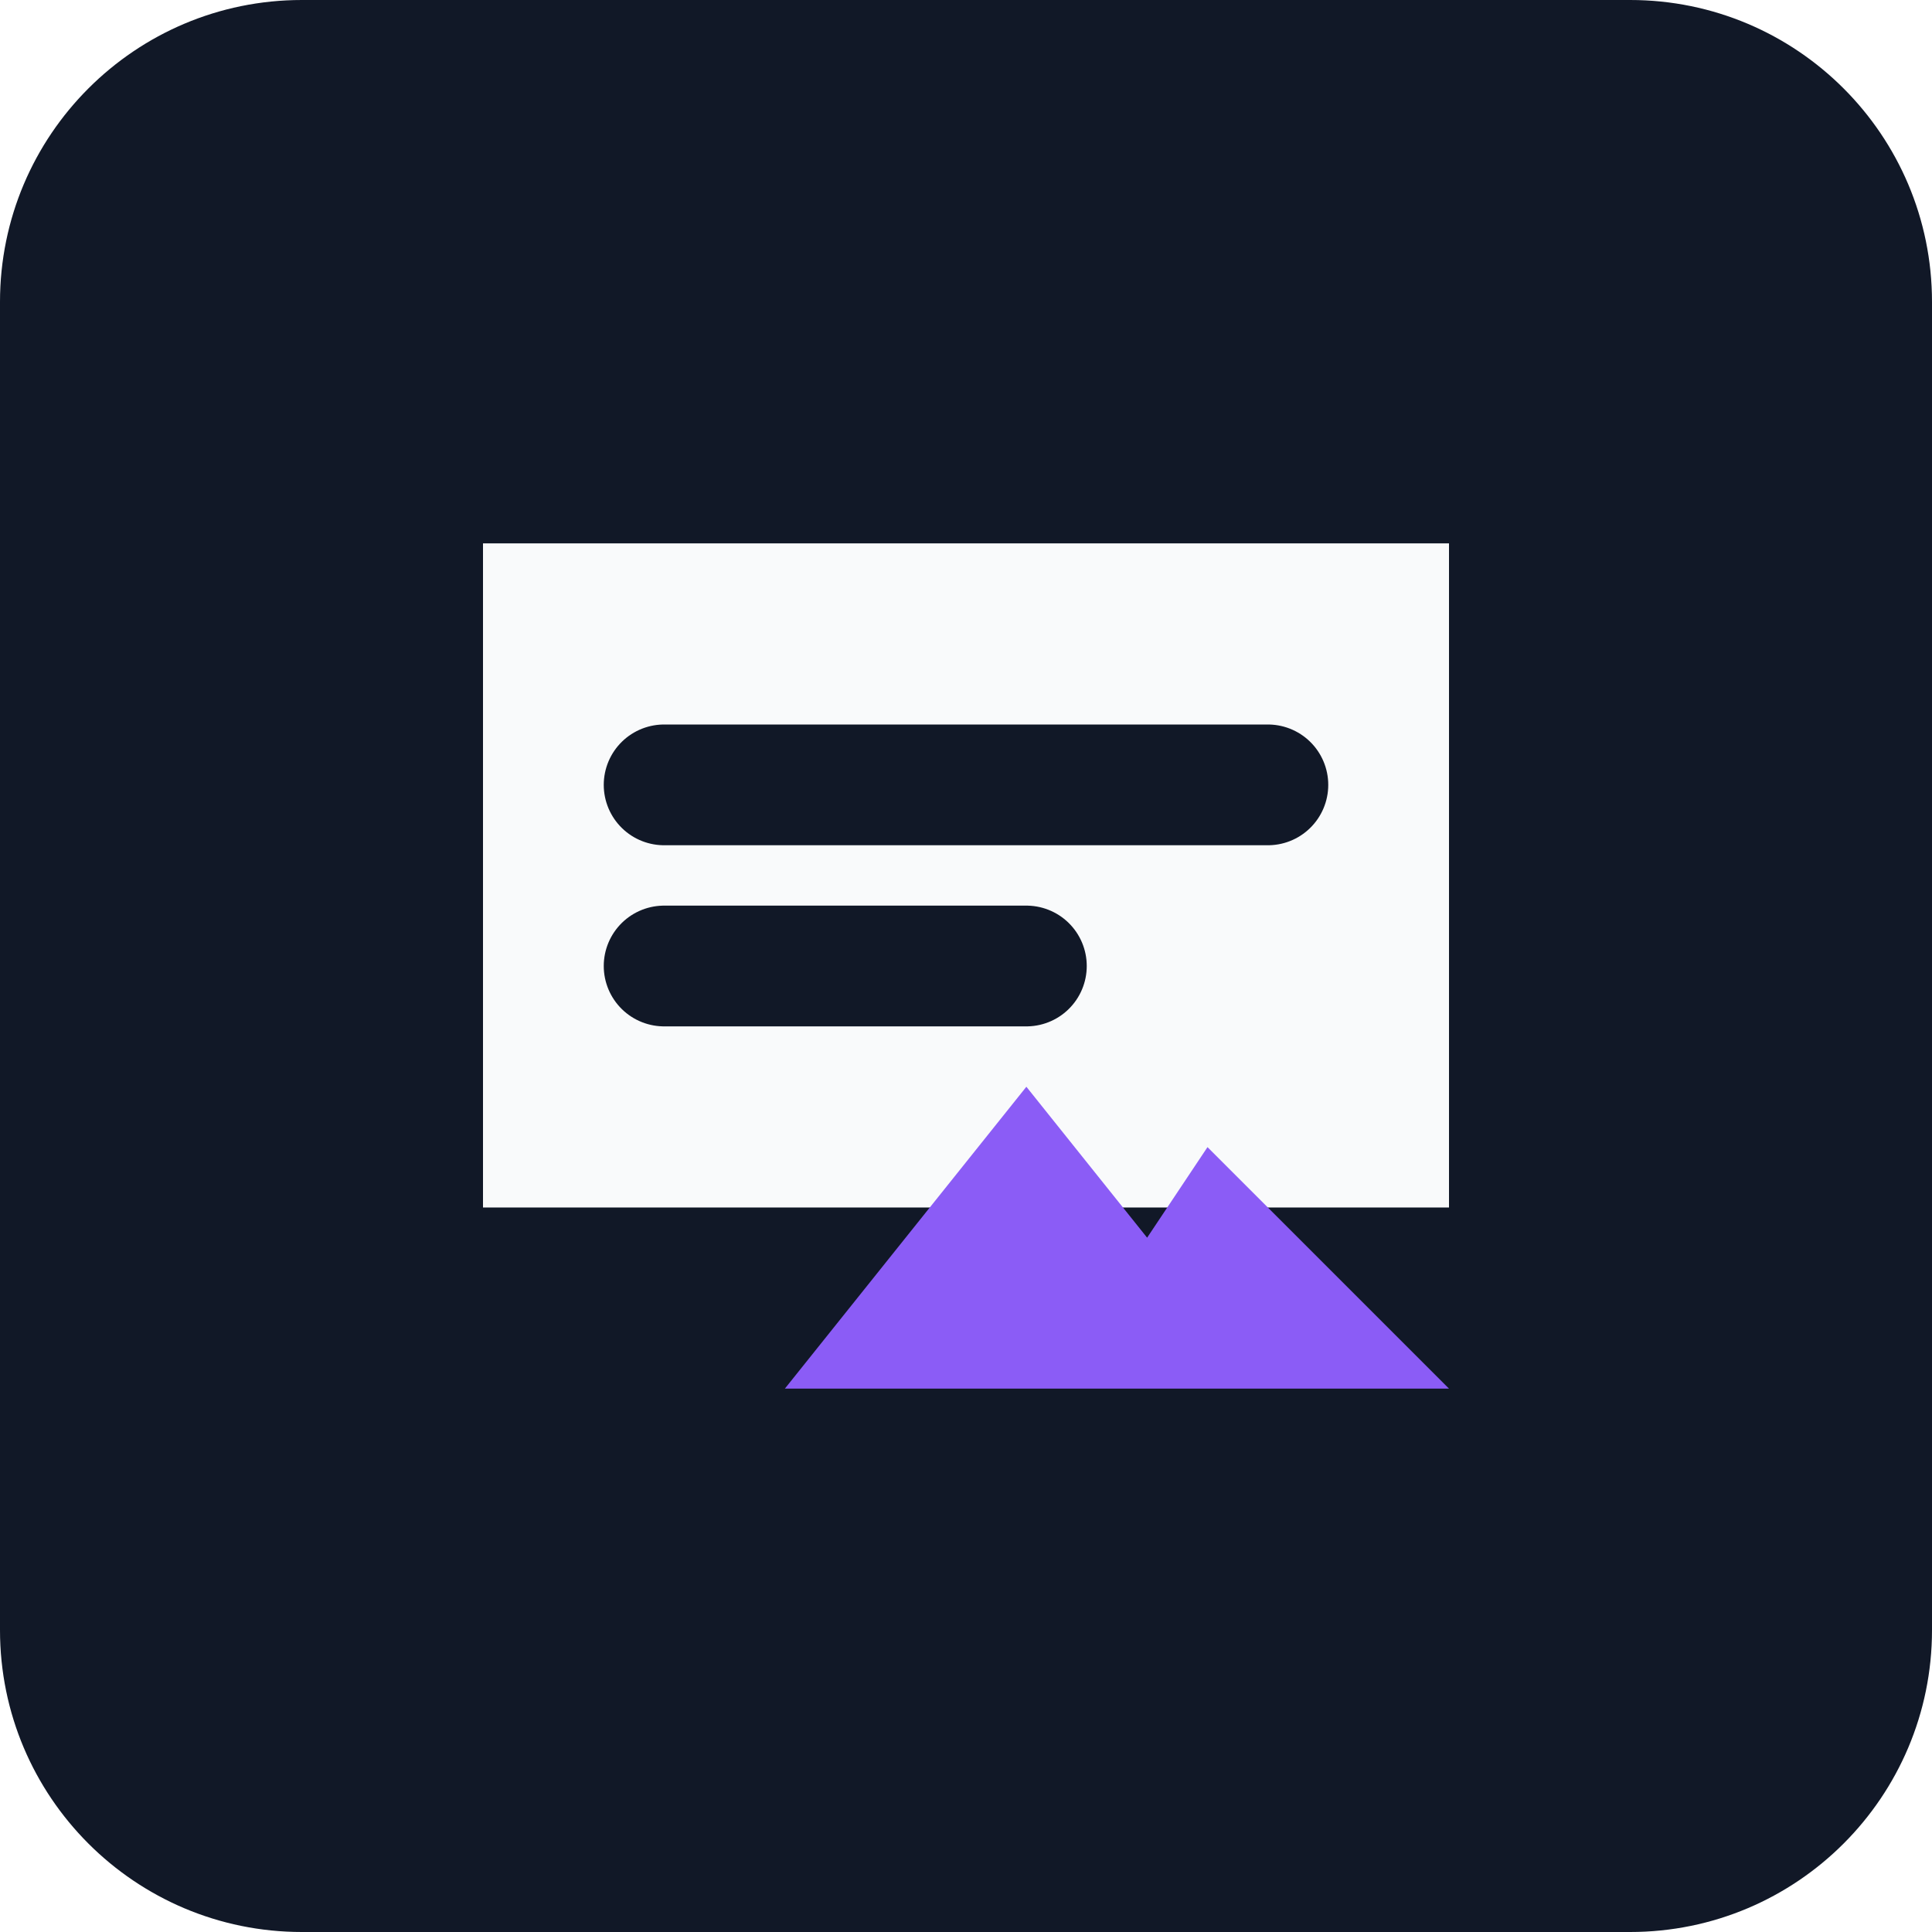
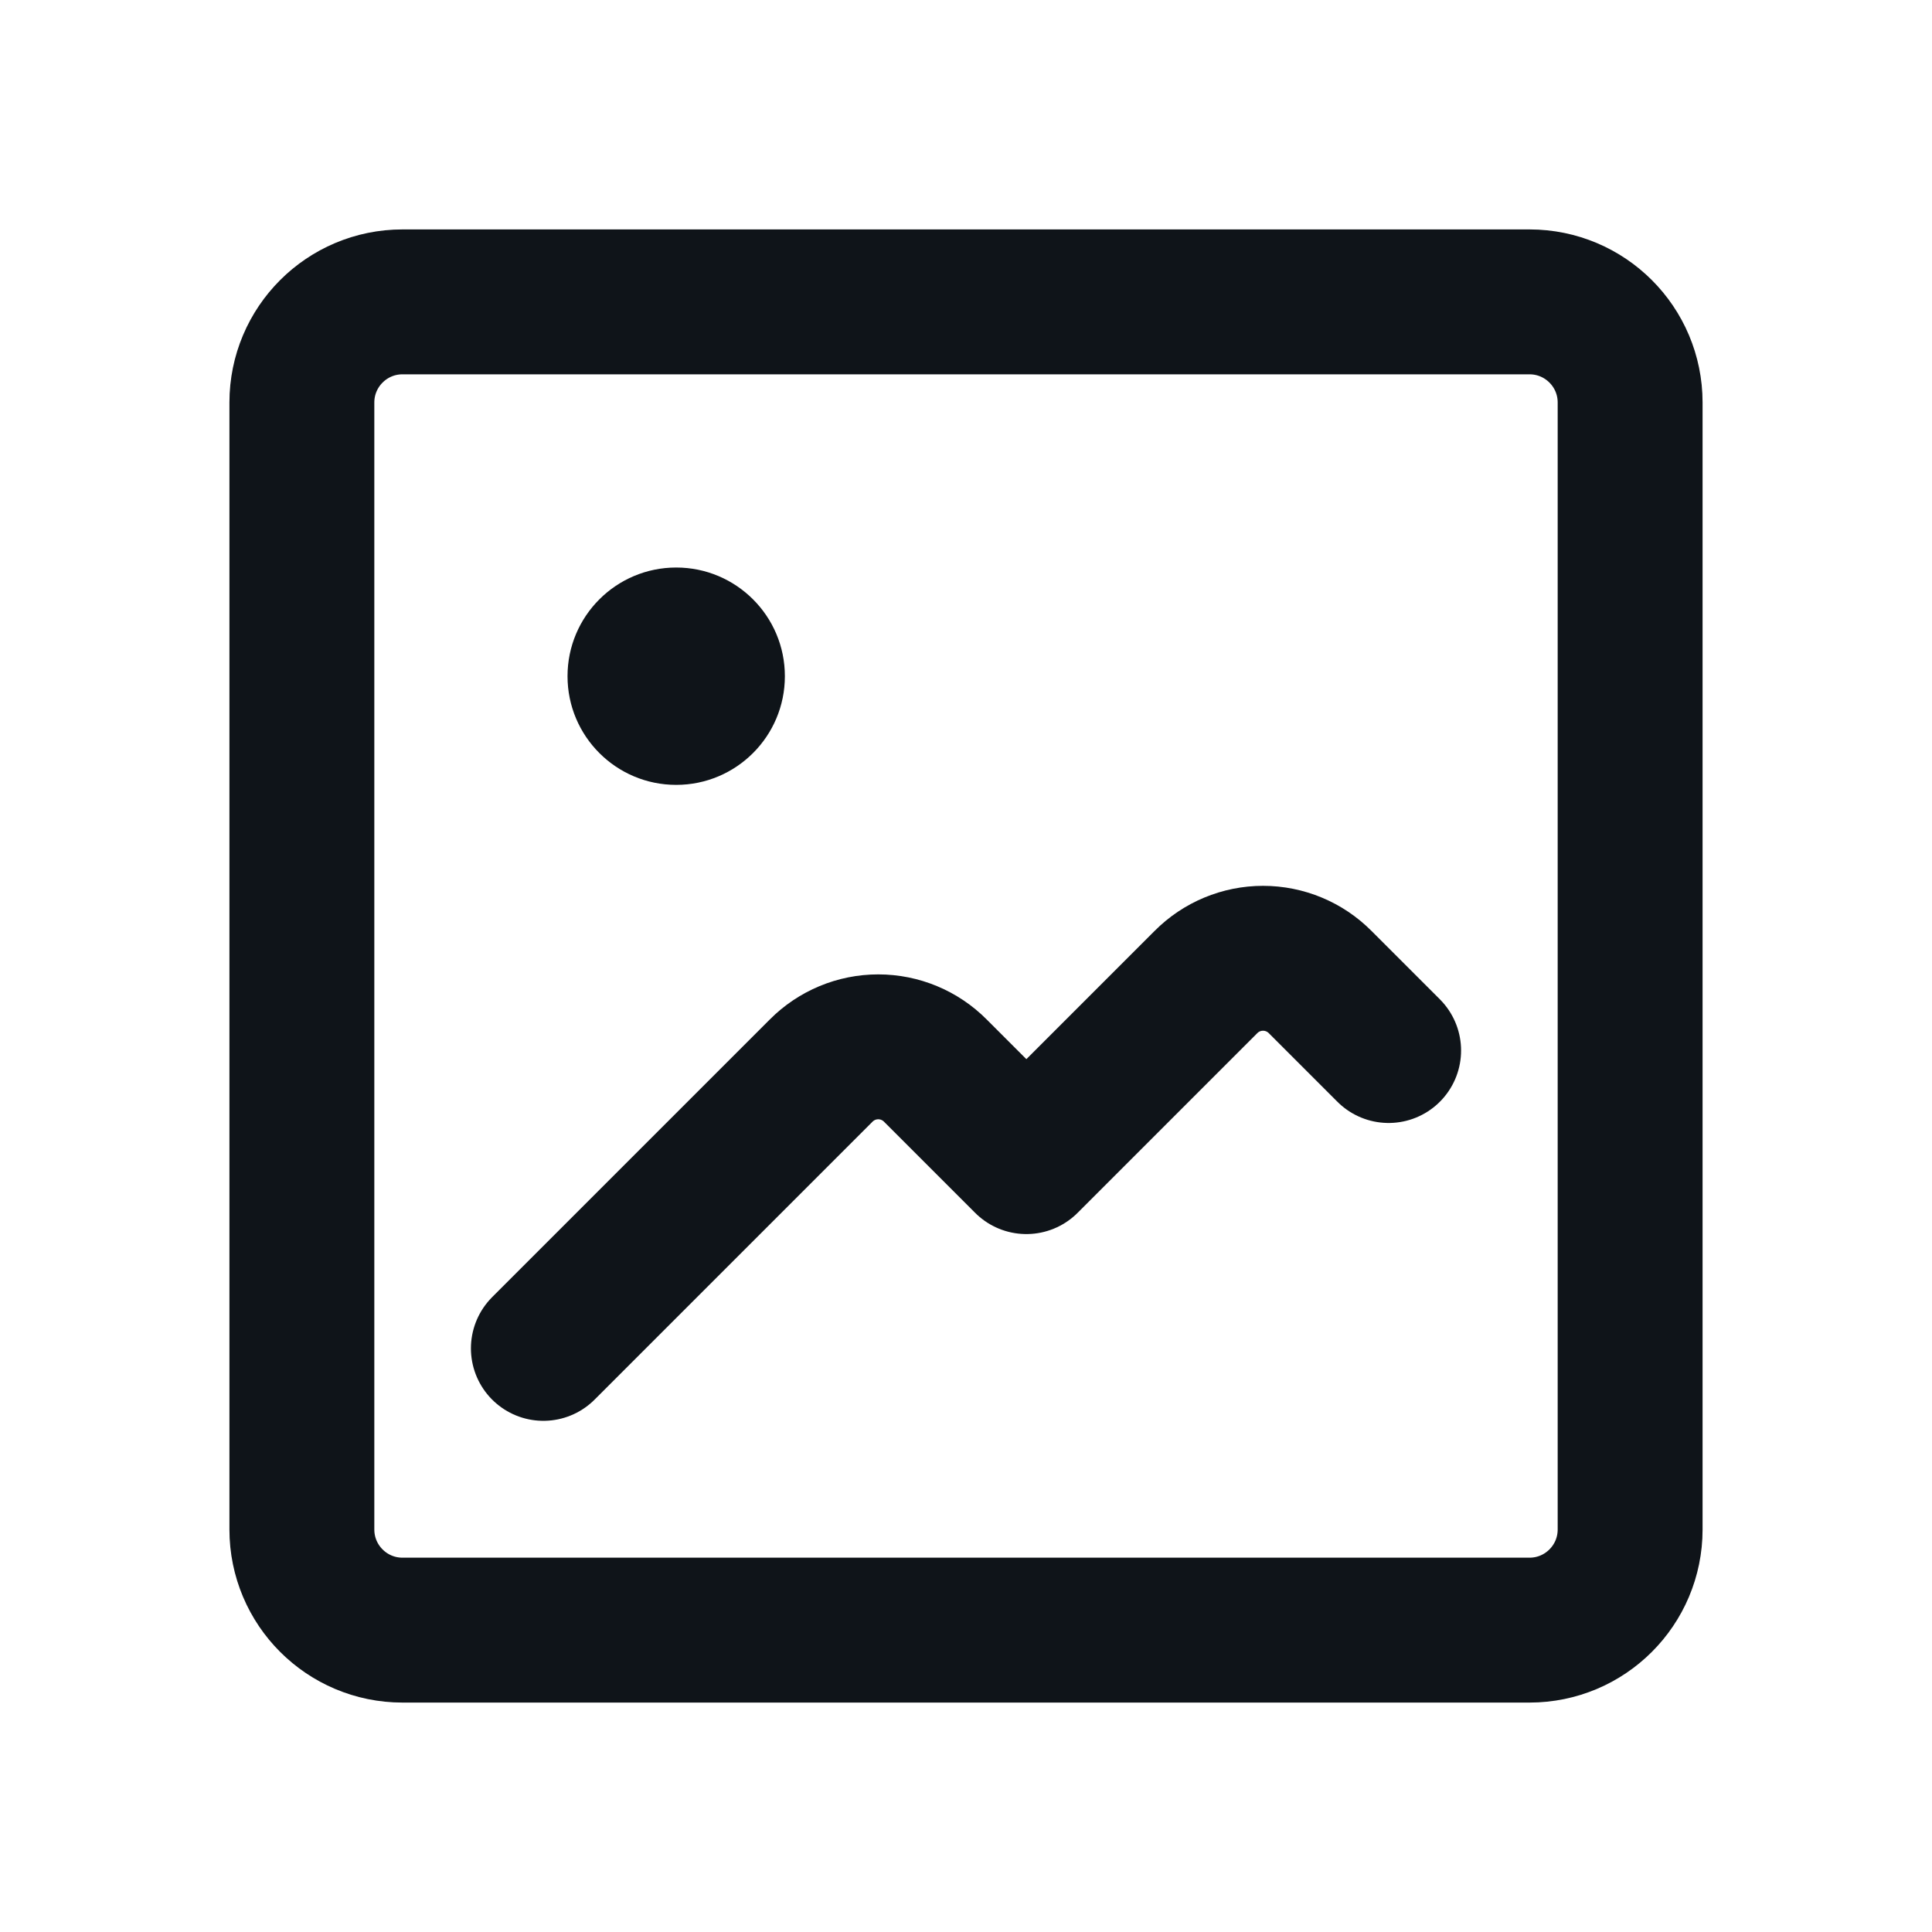
- <svg xmlns="http://www.w3.org/2000/svg" width="64" height="64" viewBox="0 0 64 64" role="img" aria-label="Tweet PNG">
-   <rect width="64" height="64" rx="10" fill="#111827" />
-   <path d="M16 18h32v22H16z" fill="#f9fafb" />
-   <path d="M22 26h20M22 32h12" stroke="#111827" stroke-width="4" stroke-linecap="round" />
-   <path d="M40 38l8 8H26l8-10 4 5z" fill="#8b5cf6" />
+ <svg xmlns="http://www.w3.org/2000/svg" width="64" height="64" viewBox="0 0 24 24" role="img" aria-label="Picture">
+   <style>
+     :root { color: #0f1419; }
+     @media (prefers-color-scheme: dark) { :root { color: #f2f2f2; } }
+   </style>
+   <path d="M5 3.75h14A1.25 1.25 0 0 1 20.25 5v14A1.25 1.25 0 0 1 19 20.25H5A1.25 1.25 0 0 1 3.75 19V5A1.25 1.25 0 0 1 5 3.75Z" fill="none" stroke="currentColor" stroke-width="1.8" />
+   <path d="M6.75 16.75 10.2 13.3a1 1 0 0 1 1.42 0l1.13 1.13 2.23-2.23a1 1 0 0 1 1.42 0l.85.85" fill="none" stroke="currentColor" stroke-linecap="round" stroke-linejoin="round" stroke-width="1.8" />
+   <circle cx="8.4" cy="8.4" r="1.35" fill="currentColor" />
</svg>
